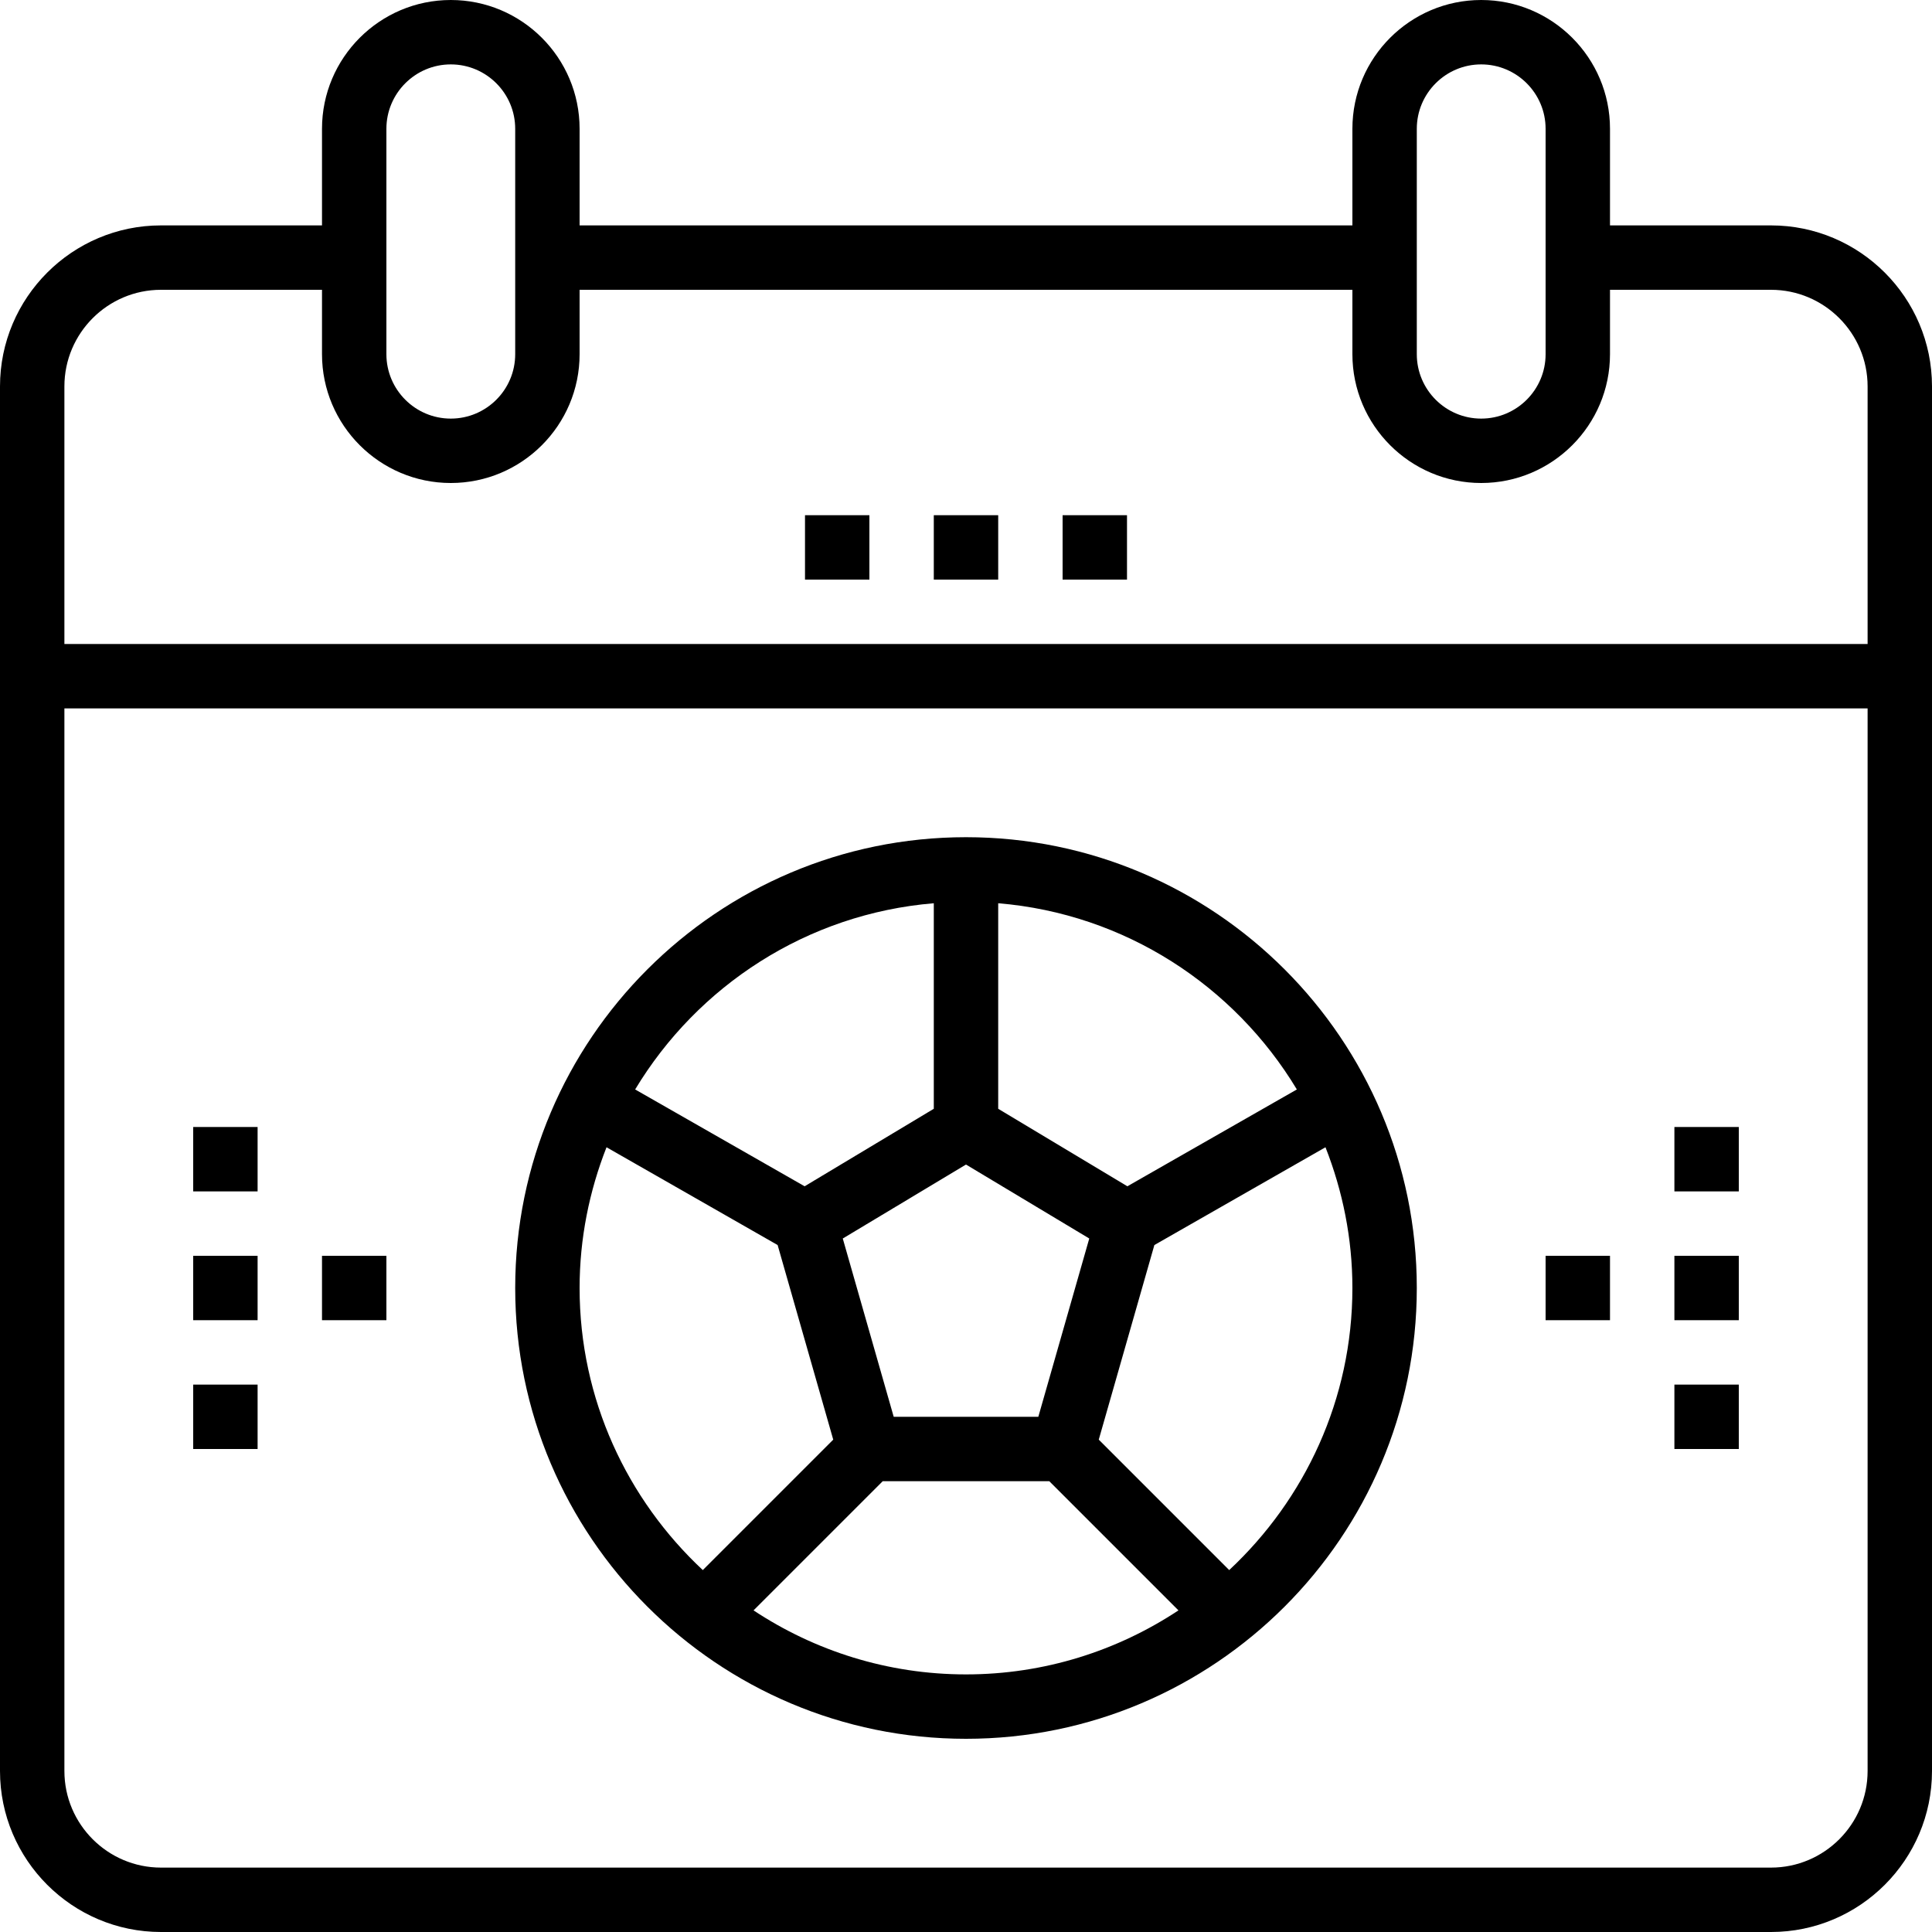
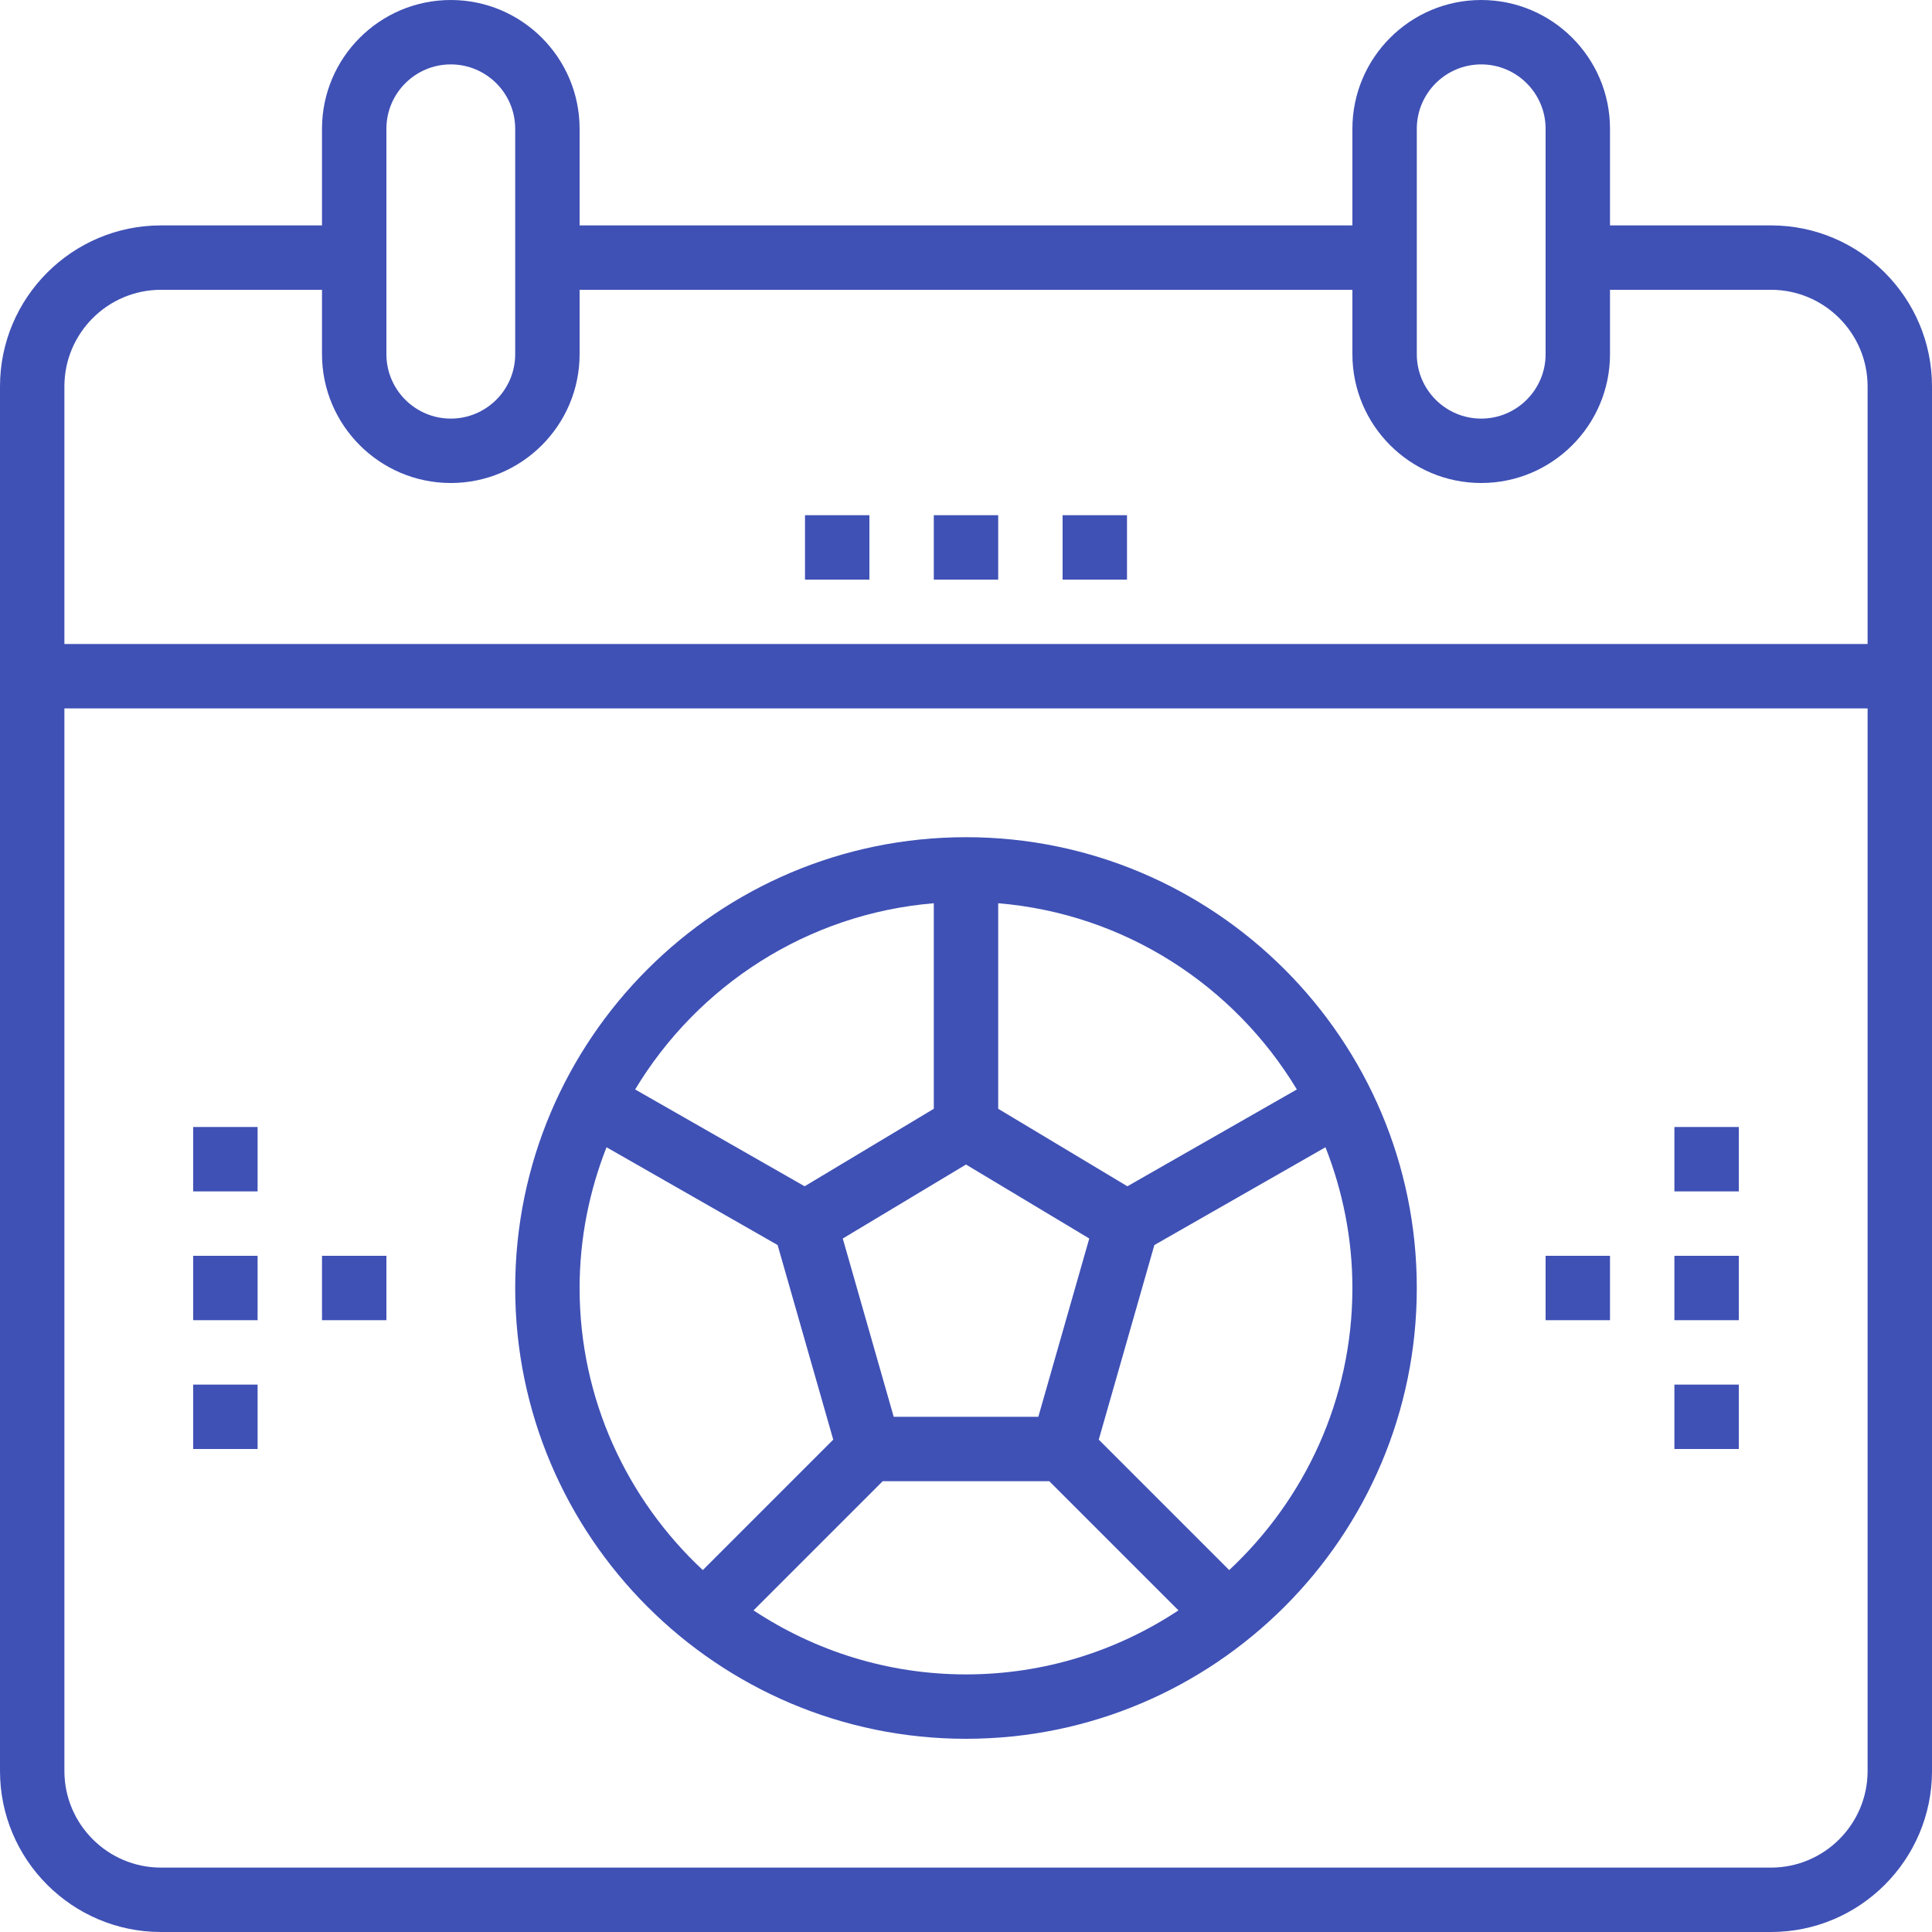
- <svg xmlns="http://www.w3.org/2000/svg" fill="#000000" version="1.1" id="Layer_1" viewBox="0 0 480 480" xml:space="preserve">
+ <svg xmlns="http://www.w3.org/2000/svg" fill="#3f51b5" version="1.1" id="Layer_1" viewBox="0 0 480 480" xml:space="preserve">
  <g>
    <g>
      <path d="M440,56h-40V32c0-17.648-14.352-32-32-32s-32,14.352-32,32v24H144V32c0-17.648-14.352-32-32-32S80,14.352,80,32v24H40    C17.944,56,0,73.944,0,96v72v272c0,22.056,17.944,40,40,40h400c22.056,0,40-17.944,40-40V168V96C480,73.944,462.056,56,440,56z     M352,32c0-8.824,7.176-16,16-16c8.824,0,16,7.176,16,16v56c0,8.824-7.176,16-16,16c-8.824,0-16-7.176-16-16V32z M96,32    c0-8.824,7.176-16,16-16c8.824,0,16,7.176,16,16v56c0,8.824-7.176,16-16,16c-8.824,0-16-7.176-16-16V32z M464,440    c0,13.232-10.768,24-24,24H40c-13.232,0-24-10.768-24-24V176h448V440z M464,160H16V96c0-13.232,10.768-24,24-24h40v16    c0,17.648,14.352,32,32,32s32-14.352,32-32V72h192v16c0,17.648,14.352,32,32,32s32-14.352,32-32V72h40c13.232,0,24,10.768,24,24    V160z" />
    </g>
  </g>
  <g>
    <g>
      <path d="M240,208c-61.76,0-112,50.24-112,112s50.24,112,112,112s112-50.24,112-112S301.76,208,240,208z M248,224.408    c31.52,2.616,58.688,20.52,74.2,46.264l-42.104,24.056L248,275.472V224.408z M270.624,307.704L257.968,352H222.04l-12.656-44.296    L240,289.328L270.624,307.704z M232,224.408v51.064l-32.096,19.256L157.8,270.672C173.312,244.928,200.48,227.024,232,224.408z     M144,320c0-12.344,2.424-24.112,6.688-34.968l42.512,24.296l13.816,48.344l-32.408,32.408C155.824,372.544,144,347.656,144,320z     M240,416c-19.496,0-37.624-5.88-52.784-15.904L219.312,368h41.376l32.096,32.096C277.624,410.12,259.496,416,240,416z     M305.392,390.08l-32.408-32.408l13.816-48.344l42.512-24.296C333.576,295.888,336,307.656,336,320    C336,347.656,324.176,372.544,305.392,390.08z" />
    </g>
  </g>
  <g>
    <g>
      <rect x="232" y="128" width="16" height="16" />
    </g>
  </g>
  <g>
    <g>
      <rect x="264" y="128" width="16" height="16" />
    </g>
  </g>
  <g>
    <g>
      <rect x="200" y="128" width="16" height="16" />
    </g>
  </g>
  <g>
    <g>
      <rect x="416" y="344" width="16" height="16" />
    </g>
  </g>
  <g>
    <g>
      <rect x="416" y="312" width="16" height="16" />
    </g>
  </g>
  <g>
    <g>
      <rect x="416" y="280" width="16" height="16" />
    </g>
  </g>
  <g>
    <g>
      <rect x="384" y="312" width="16" height="16" />
    </g>
  </g>
  <g>
    <g>
      <rect x="48" y="280" width="16" height="16" />
    </g>
  </g>
  <g>
    <g>
      <rect x="48" y="312" width="16" height="16" />
    </g>
  </g>
  <g>
    <g>
      <rect x="48" y="344" width="16" height="16" />
    </g>
  </g>
  <g>
    <g>
      <rect x="80" y="312" width="16" height="16" />
    </g>
  </g>
</svg>
